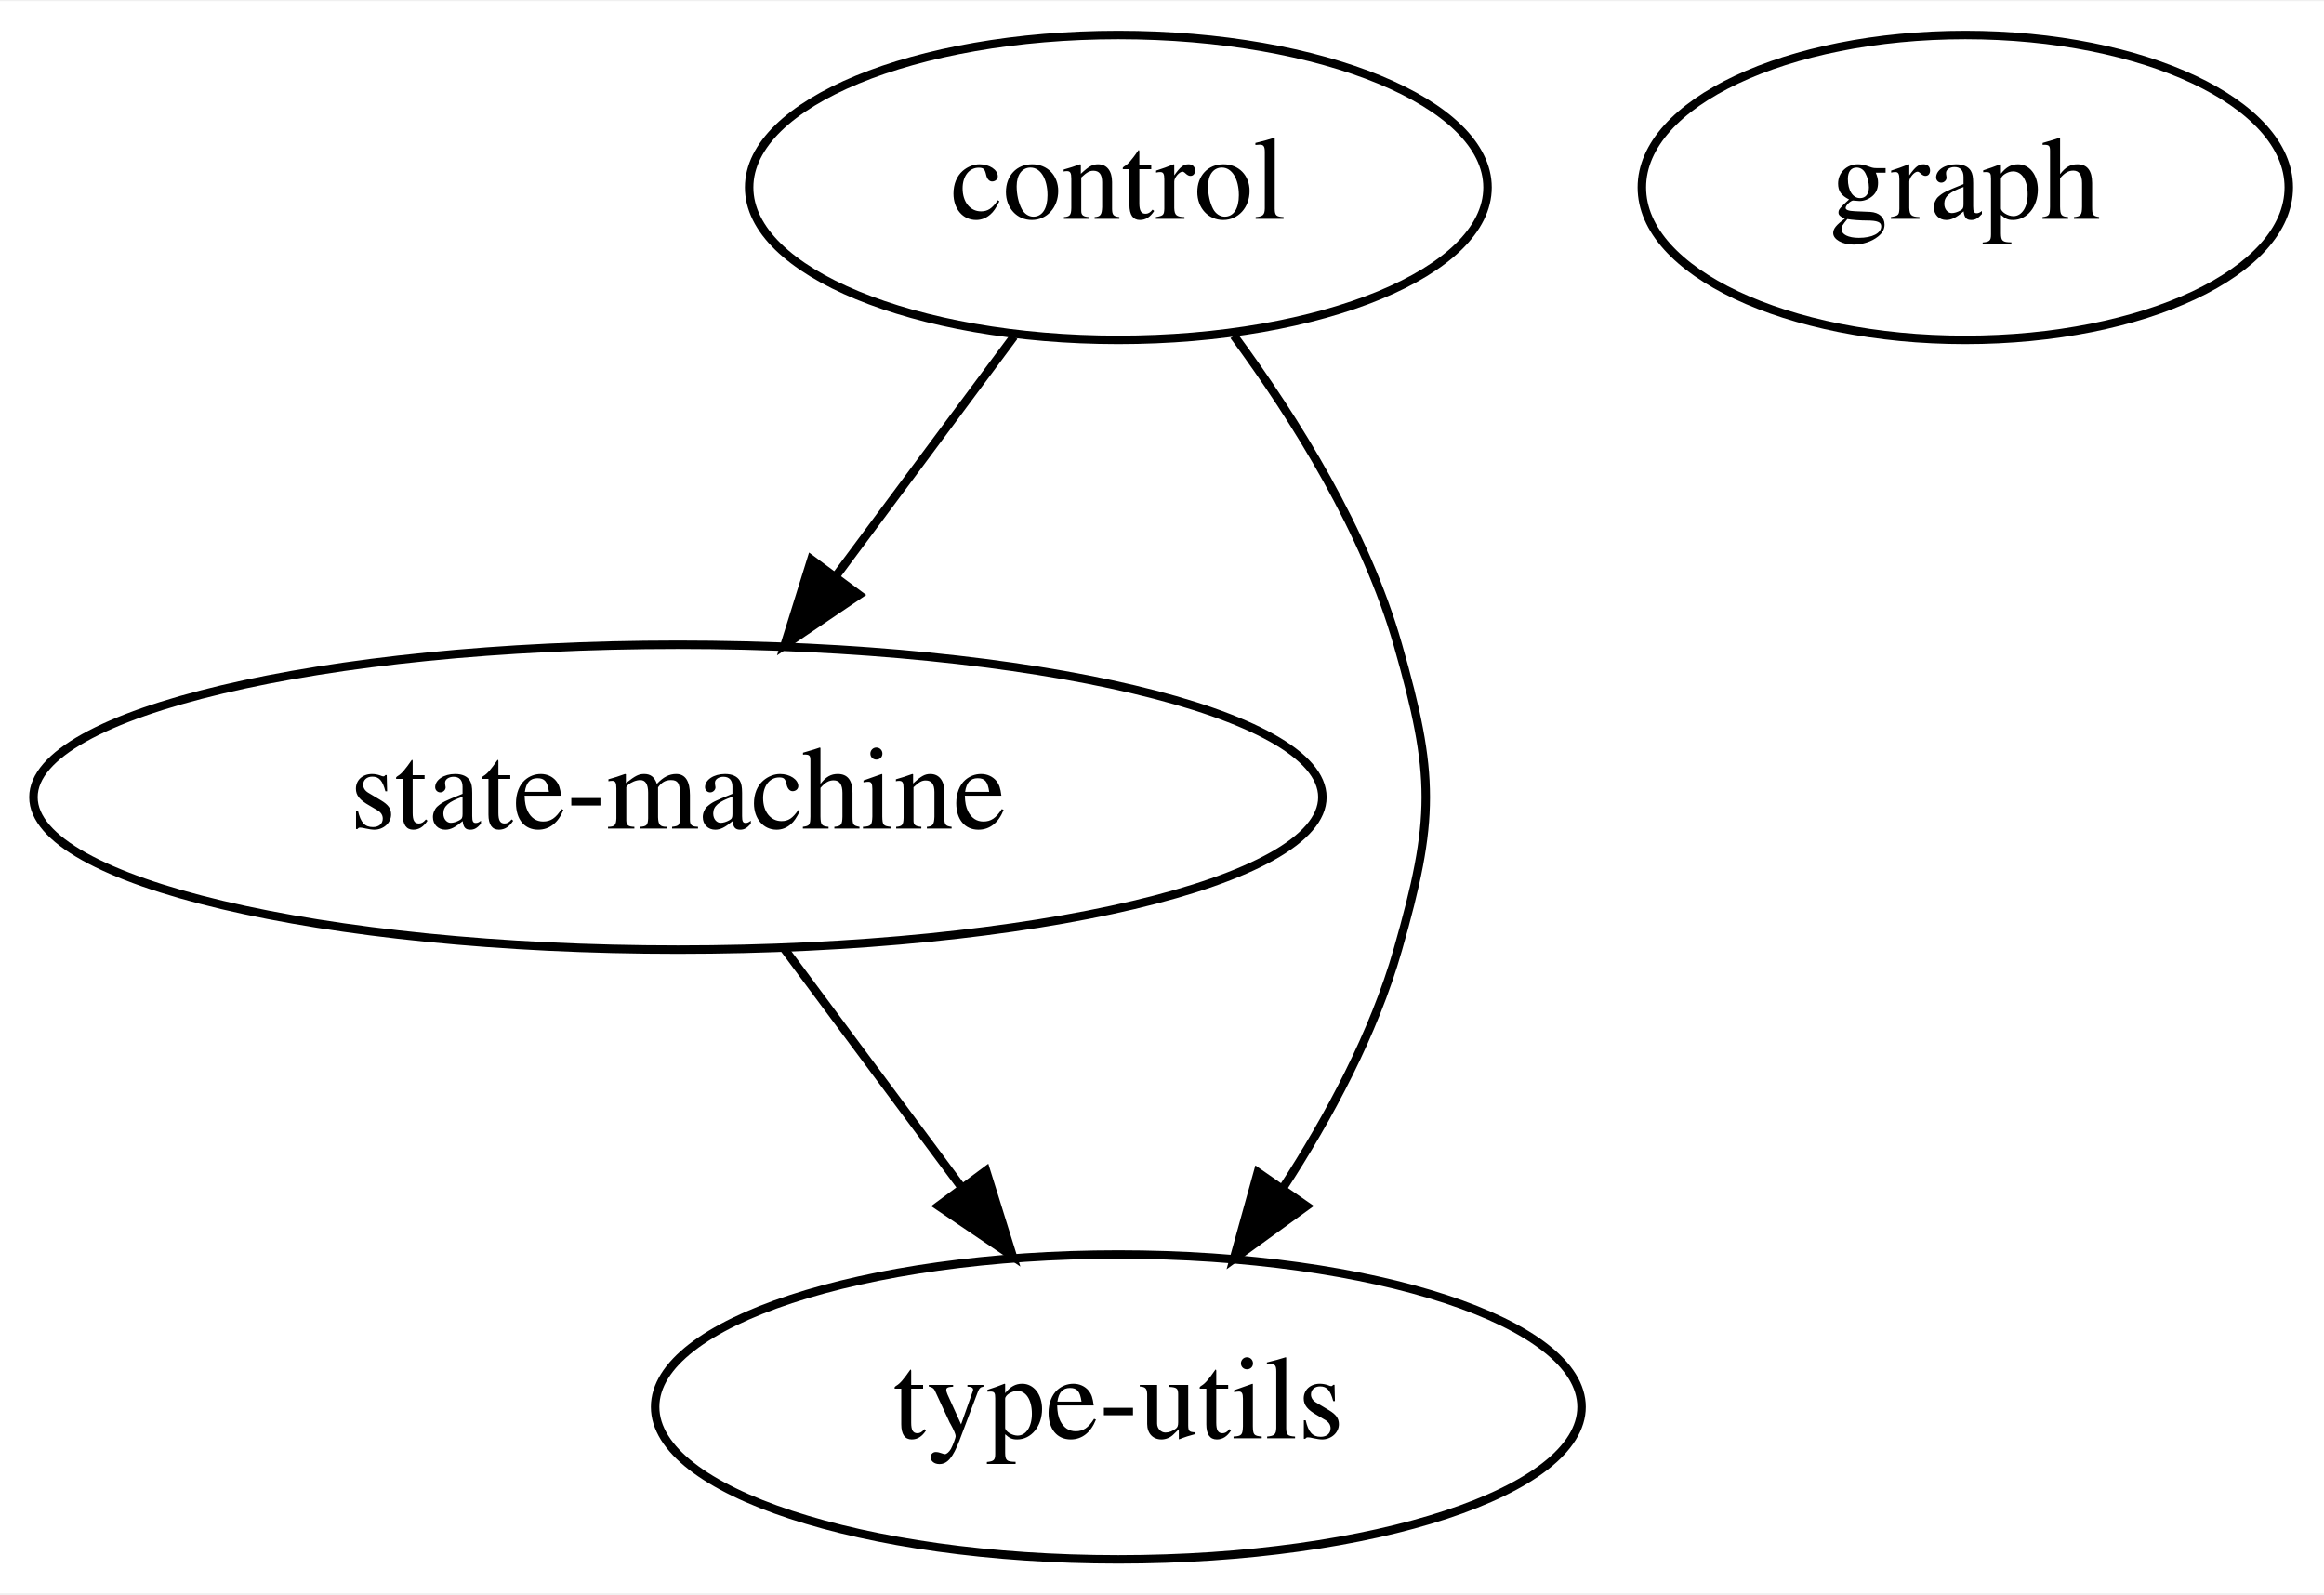
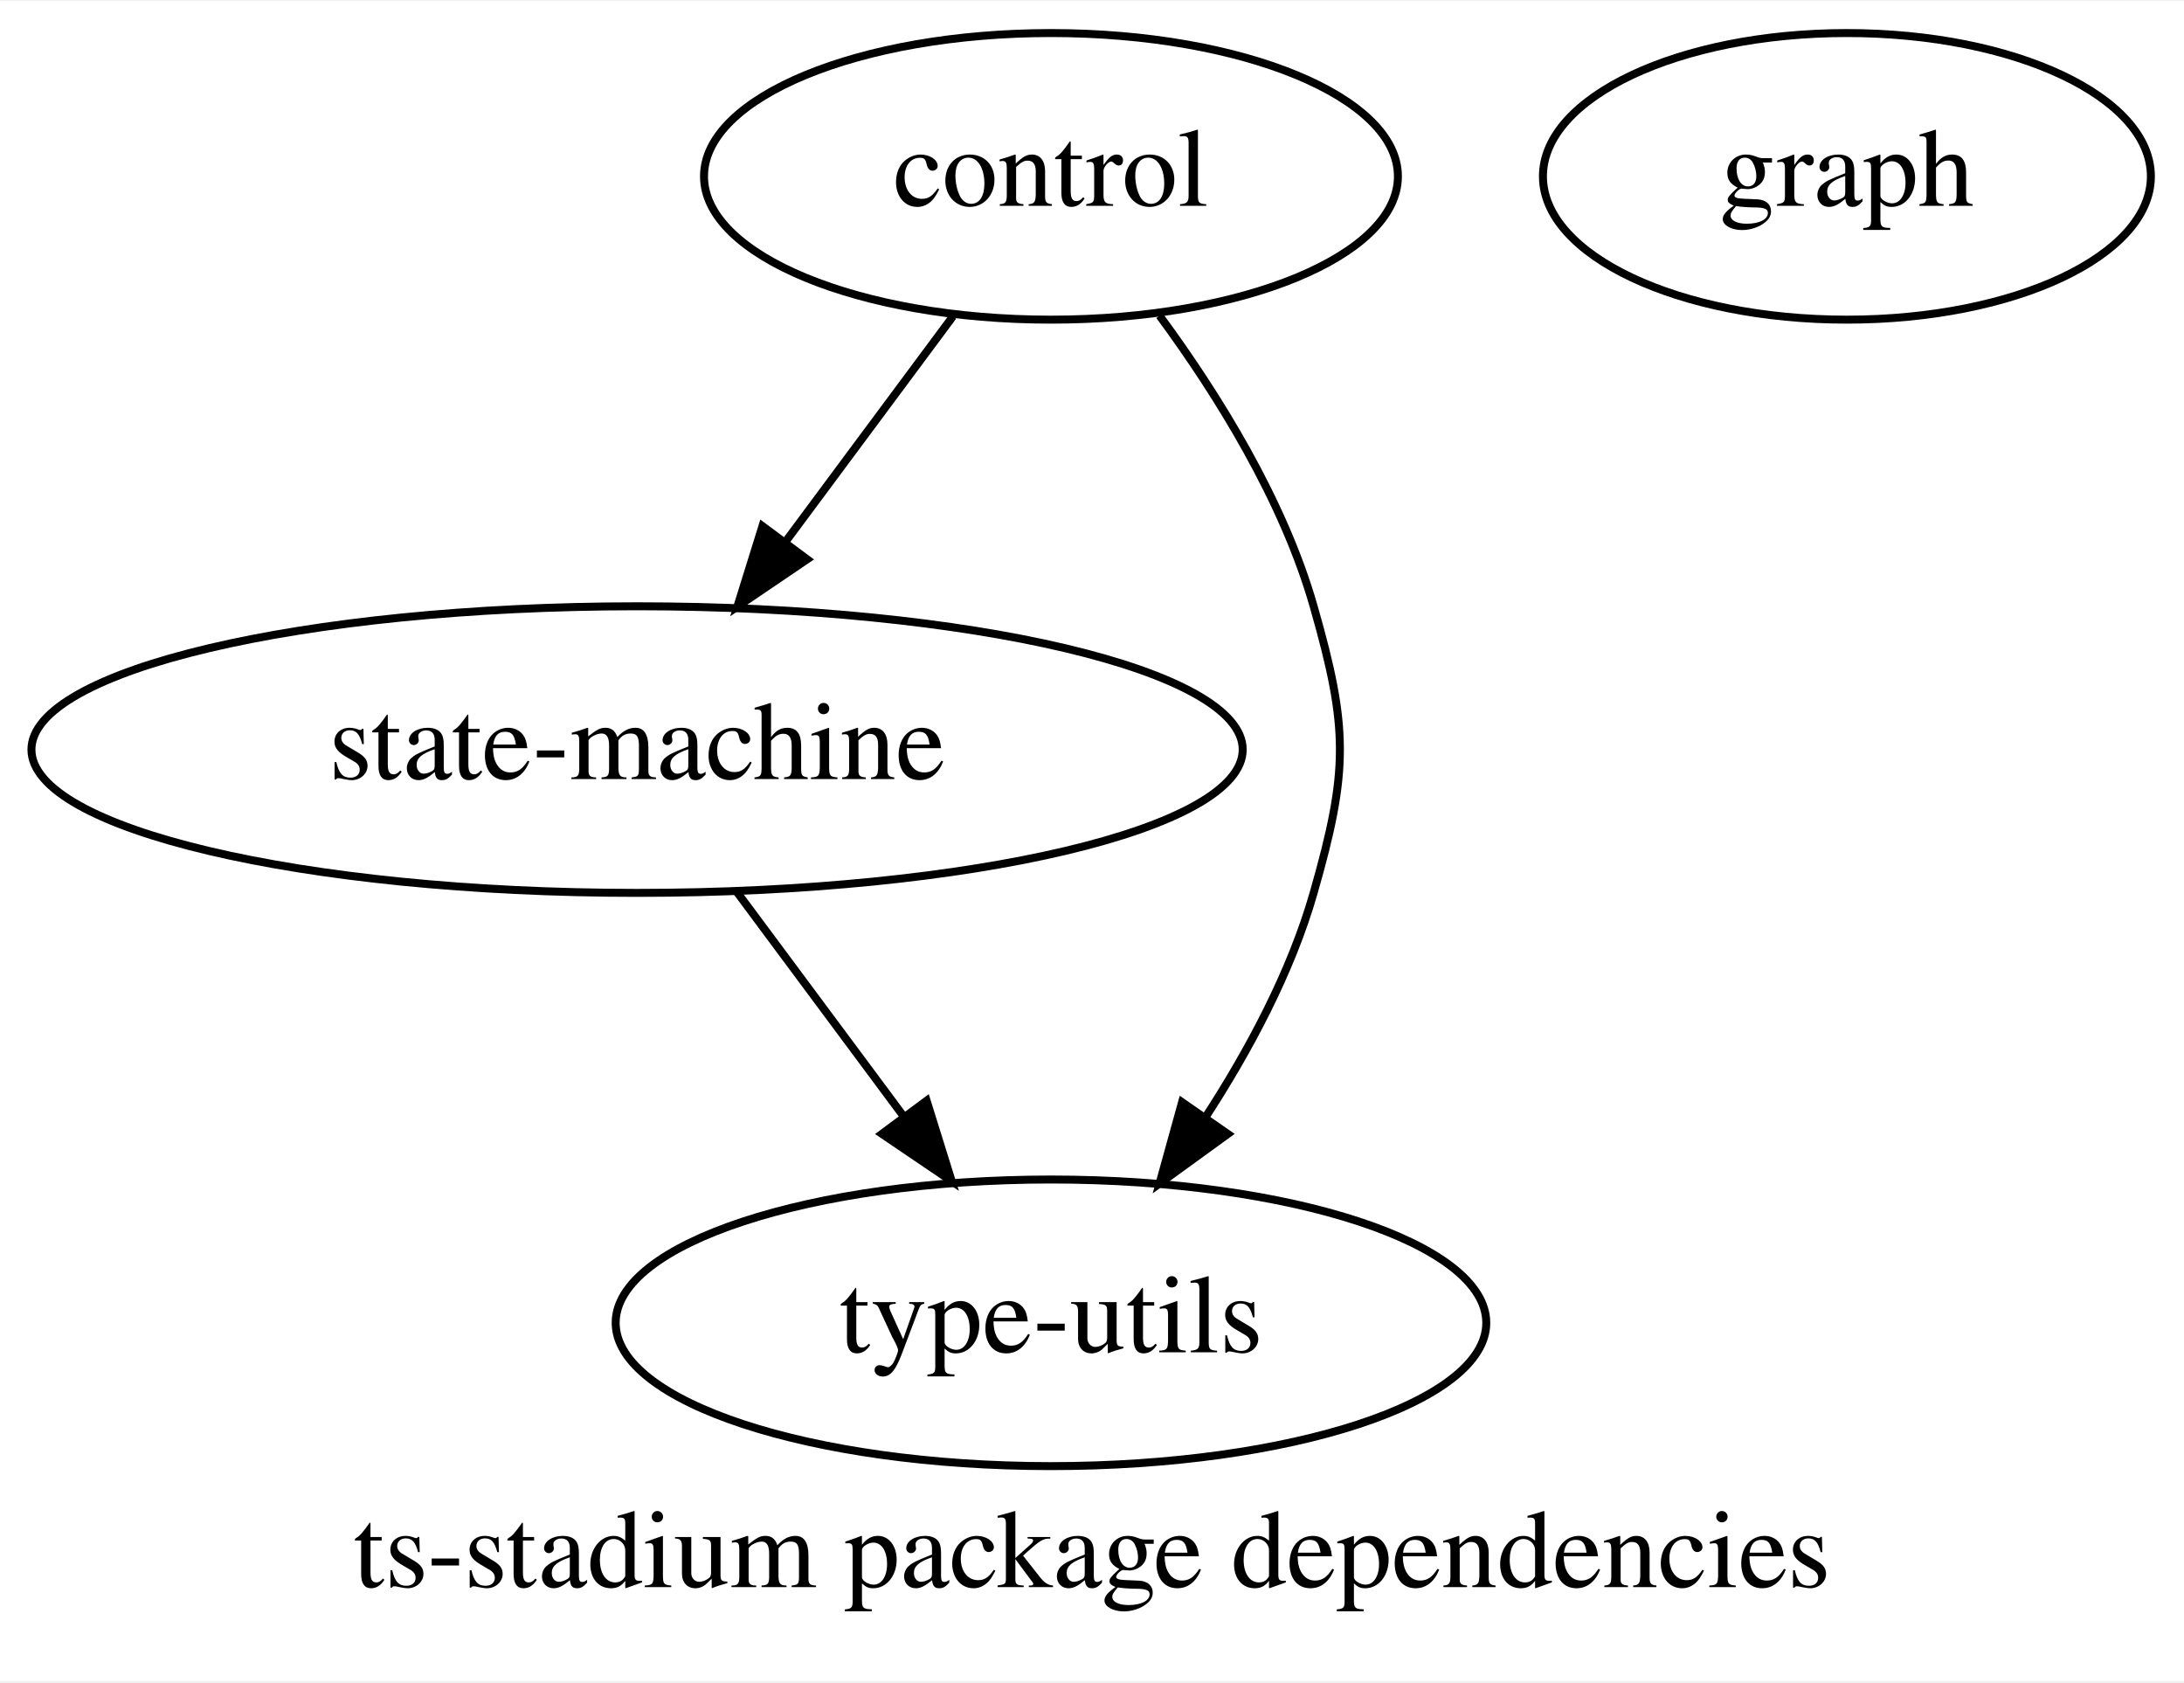
- <svg xmlns="http://www.w3.org/2000/svg" width="274pt" height="188pt" viewBox="0.00 0.00 274.39 188.00">
-   <g id="graph0" class="graph" transform="scale(1 1) rotate(0) translate(4 184)">
-     <polygon fill="white" stroke="transparent" points="-4,4 -4,-184 270.39,-184 270.39,4 -4,4" />
+ <svg xmlns="http://www.w3.org/2000/svg" width="274pt" height="211pt" viewBox="0.00 0.00 274.39 211.00">
+   <g id="graph0" class="graph" transform="scale(1 1) rotate(0) translate(4 207)">
+     <polygon fill="white" stroke="transparent" points="-4,4 -4,-207 270.39,-207 270.39,4 -4,4" />
+     <text text-anchor="middle" x="133.19" y="-7.8" font-family="Times,serif" font-size="14.00">ts-stadium package dependencies</text>
    <g id="node1" class="node">
-       <ellipse fill="none" stroke="black" cx="128.04" cy="-162" rx="43.59" ry="18" />
-       <text text-anchor="middle" x="128.04" y="-158.3" font-family="Times,serif" font-size="14.00">control</text>
+       <ellipse fill="none" stroke="black" cx="128.04" cy="-185" rx="43.59" ry="18" />
+       <text text-anchor="middle" x="128.04" y="-181.3" font-family="Times,serif" font-size="14.00">control</text>
    </g>
    <g id="node3" class="node">
-       <ellipse fill="none" stroke="black" cx="76.04" cy="-90" rx="76.09" ry="18" />
-       <text text-anchor="middle" x="76.04" y="-86.3" font-family="Times,serif" font-size="14.00">state-machine</text>
+       <ellipse fill="none" stroke="black" cx="76.04" cy="-113" rx="76.09" ry="18" />
+       <text text-anchor="middle" x="76.04" y="-109.3" font-family="Times,serif" font-size="14.00">state-machine</text>
    </g>
    <g id="edge1" class="edge">
-       <path fill="none" stroke="black" d="M115.72,-144.41C109.47,-135.99 101.73,-125.58 94.76,-116.2" />
-       <polygon fill="black" stroke="black" points="97.41,-113.9 88.64,-107.96 91.79,-118.07 97.41,-113.9" />
+       <path fill="none" stroke="black" d="M115.72,-167.41C109.47,-158.99 101.73,-148.58 94.76,-139.2" />
+       <polygon fill="black" stroke="black" points="97.41,-136.9 88.64,-130.96 91.79,-141.07 97.41,-136.9" />
    </g>
    <g id="node4" class="node">
-       <ellipse fill="none" stroke="black" cx="128.04" cy="-18" rx="54.69" ry="18" />
-       <text text-anchor="middle" x="128.04" y="-14.3" font-family="Times,serif" font-size="14.00">type-utils</text>
+       <ellipse fill="none" stroke="black" cx="128.04" cy="-41" rx="54.69" ry="18" />
+       <text text-anchor="middle" x="128.04" y="-37.3" font-family="Times,serif" font-size="14.00">type-utils</text>
    </g>
    <g id="edge2" class="edge">
-       <path fill="none" stroke="black" d="M141.68,-144.5C148.98,-134.59 157.23,-121.34 161.04,-108 165.44,-92.62 165.44,-87.38 161.04,-72 158.21,-62.1 152.94,-52.25 147.42,-43.77" />
-       <polygon fill="black" stroke="black" points="150.26,-41.72 141.68,-35.5 144.51,-45.71 150.26,-41.72" />
+       <path fill="none" stroke="black" d="M141.68,-167.5C148.98,-157.59 157.23,-144.34 161.04,-131 165.44,-115.62 165.44,-110.38 161.04,-95 158.21,-85.1 152.94,-75.25 147.42,-66.77" />
+       <polygon fill="black" stroke="black" points="150.26,-64.72 141.68,-58.5 144.51,-68.71 150.26,-64.72" />
    </g>
    <g id="node2" class="node">
-       <ellipse fill="none" stroke="black" cx="228.04" cy="-162" rx="38.19" ry="18" />
-       <text text-anchor="middle" x="228.04" y="-158.3" font-family="Times,serif" font-size="14.00">graph</text>
+       <ellipse fill="none" stroke="black" cx="228.04" cy="-185" rx="38.19" ry="18" />
+       <text text-anchor="middle" x="228.04" y="-181.3" font-family="Times,serif" font-size="14.00">graph</text>
    </g>
    <g id="edge3" class="edge">
-       <path fill="none" stroke="black" d="M88.63,-72.05C94.89,-63.63 102.58,-53.28 109.5,-43.97" />
-       <polygon fill="black" stroke="black" points="112.42,-45.9 115.57,-35.79 106.8,-41.73 112.42,-45.9" />
+       <path fill="none" stroke="black" d="M88.63,-95.05C94.89,-86.63 102.58,-76.28 109.5,-66.97" />
+       <polygon fill="black" stroke="black" points="112.42,-68.9 115.57,-58.79 106.8,-64.73 112.42,-68.9" />
    </g>
  </g>
</svg>
